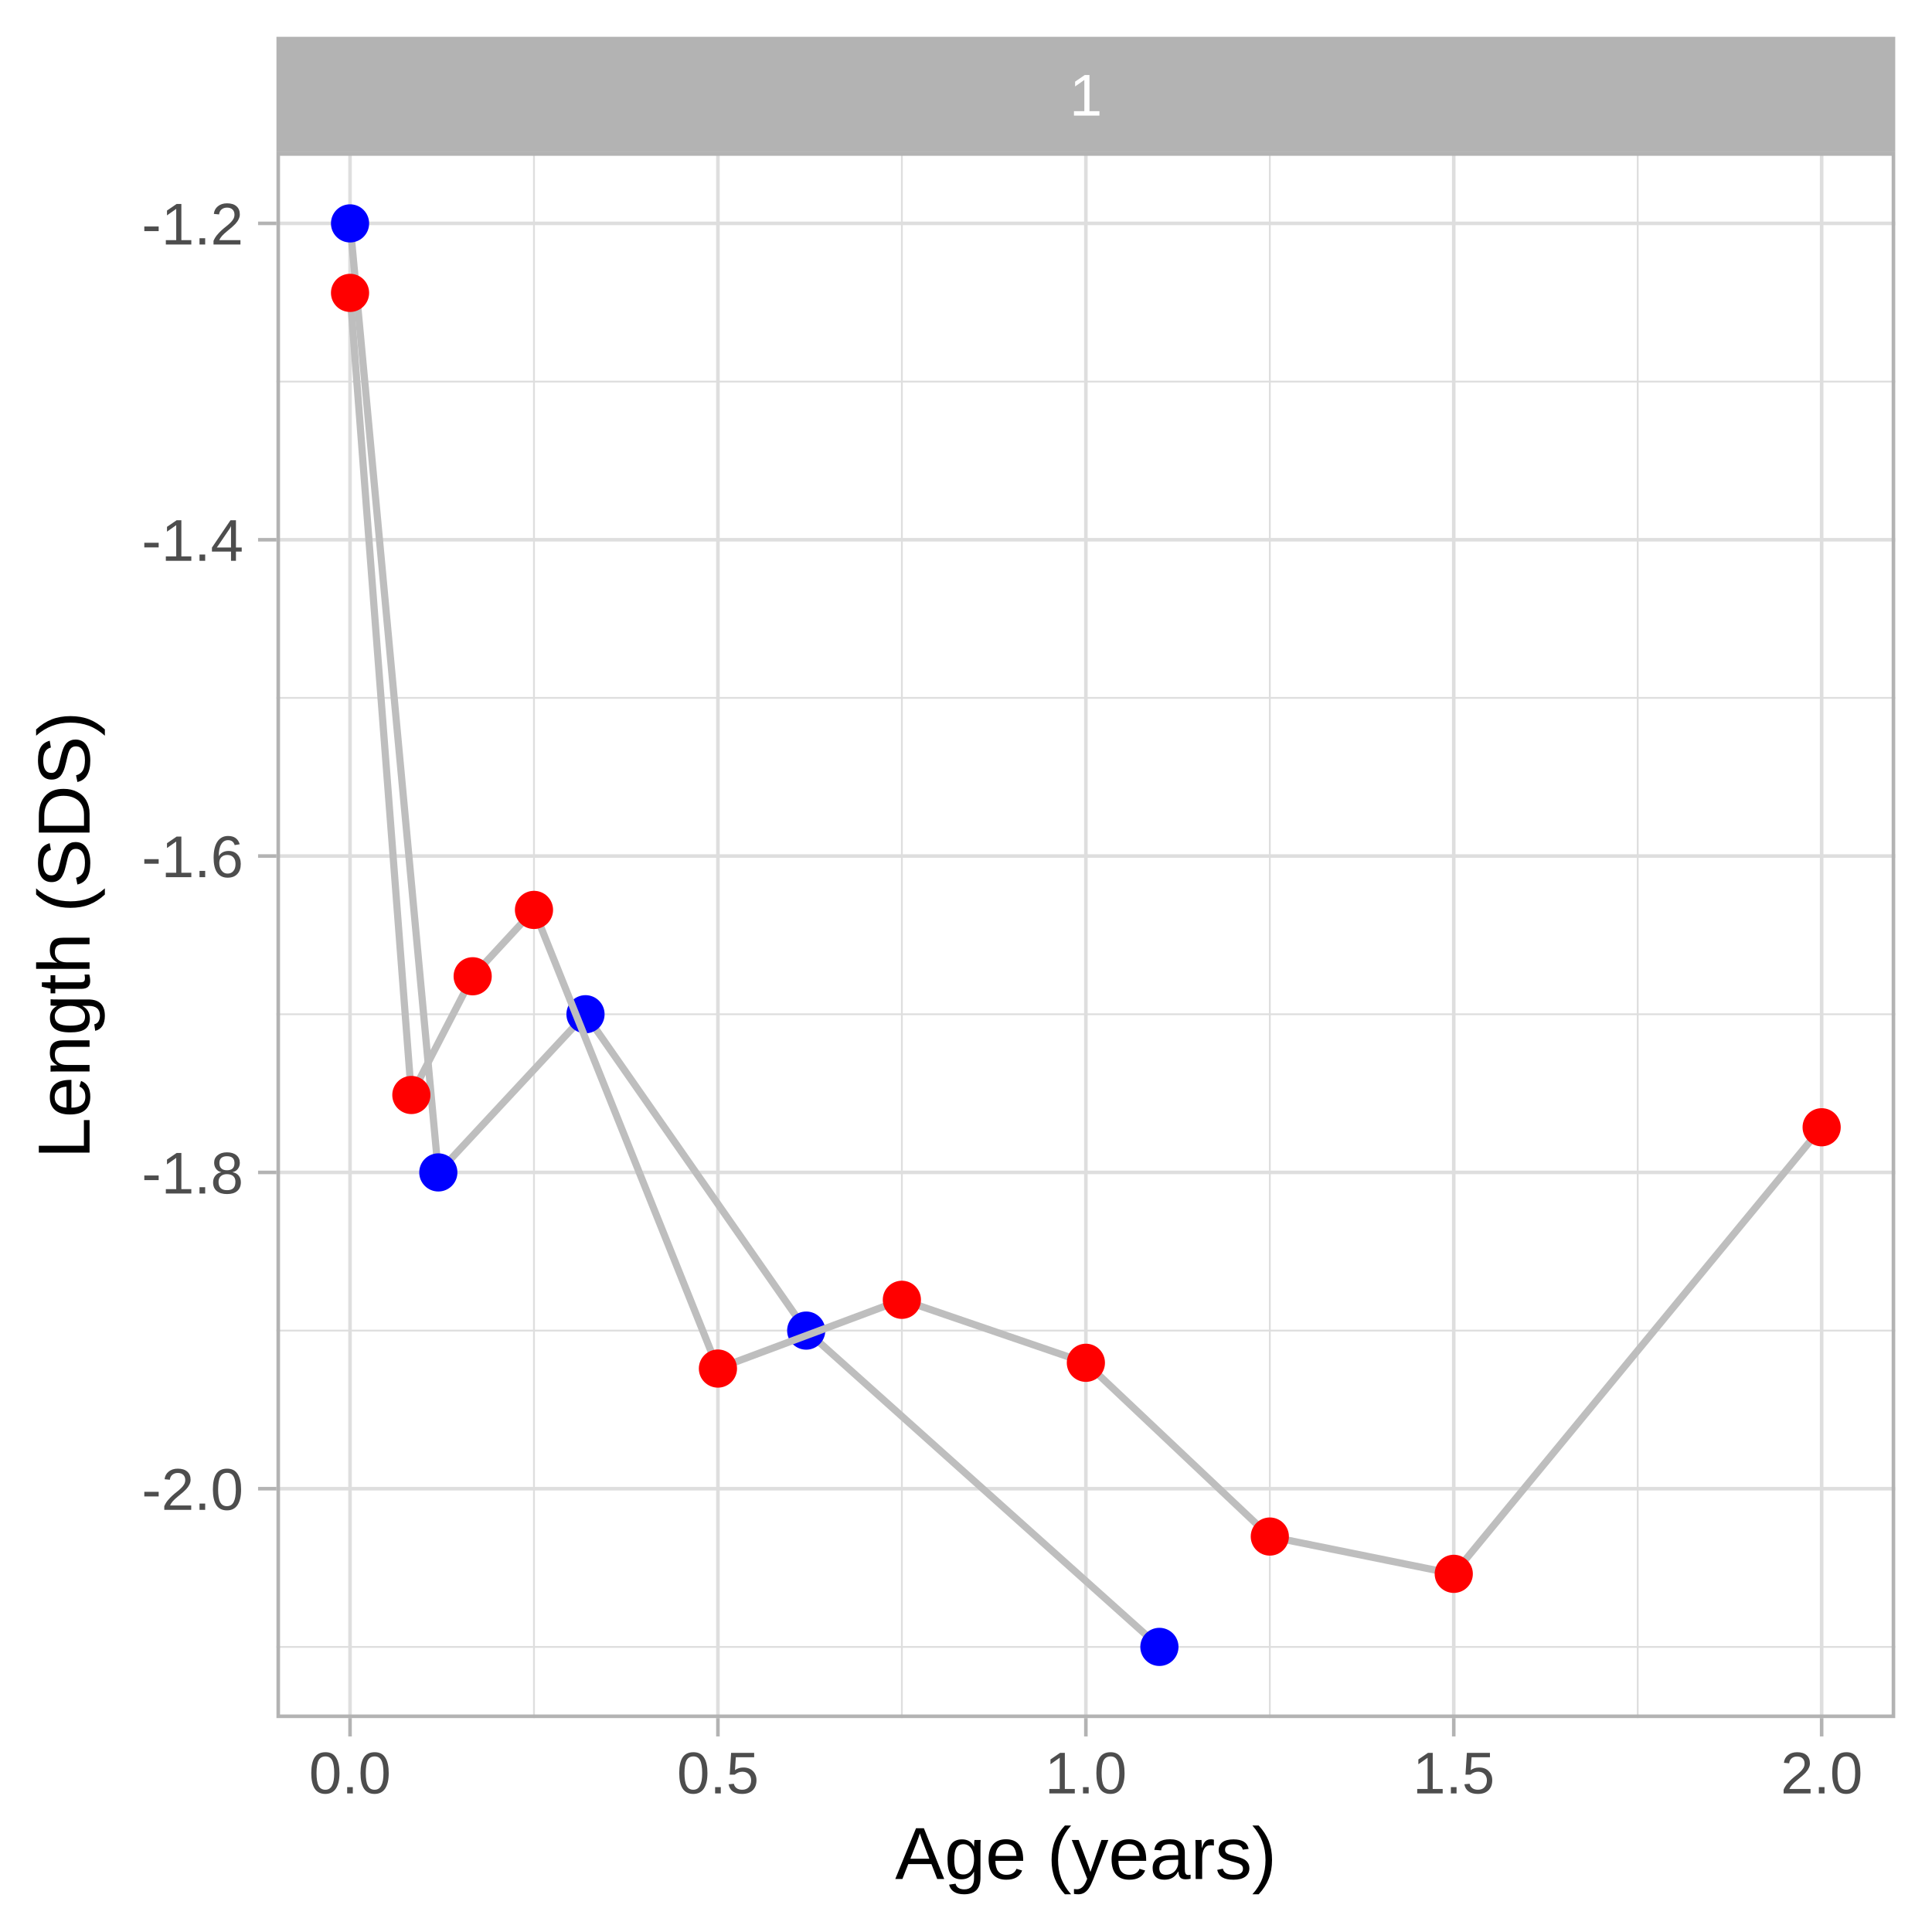
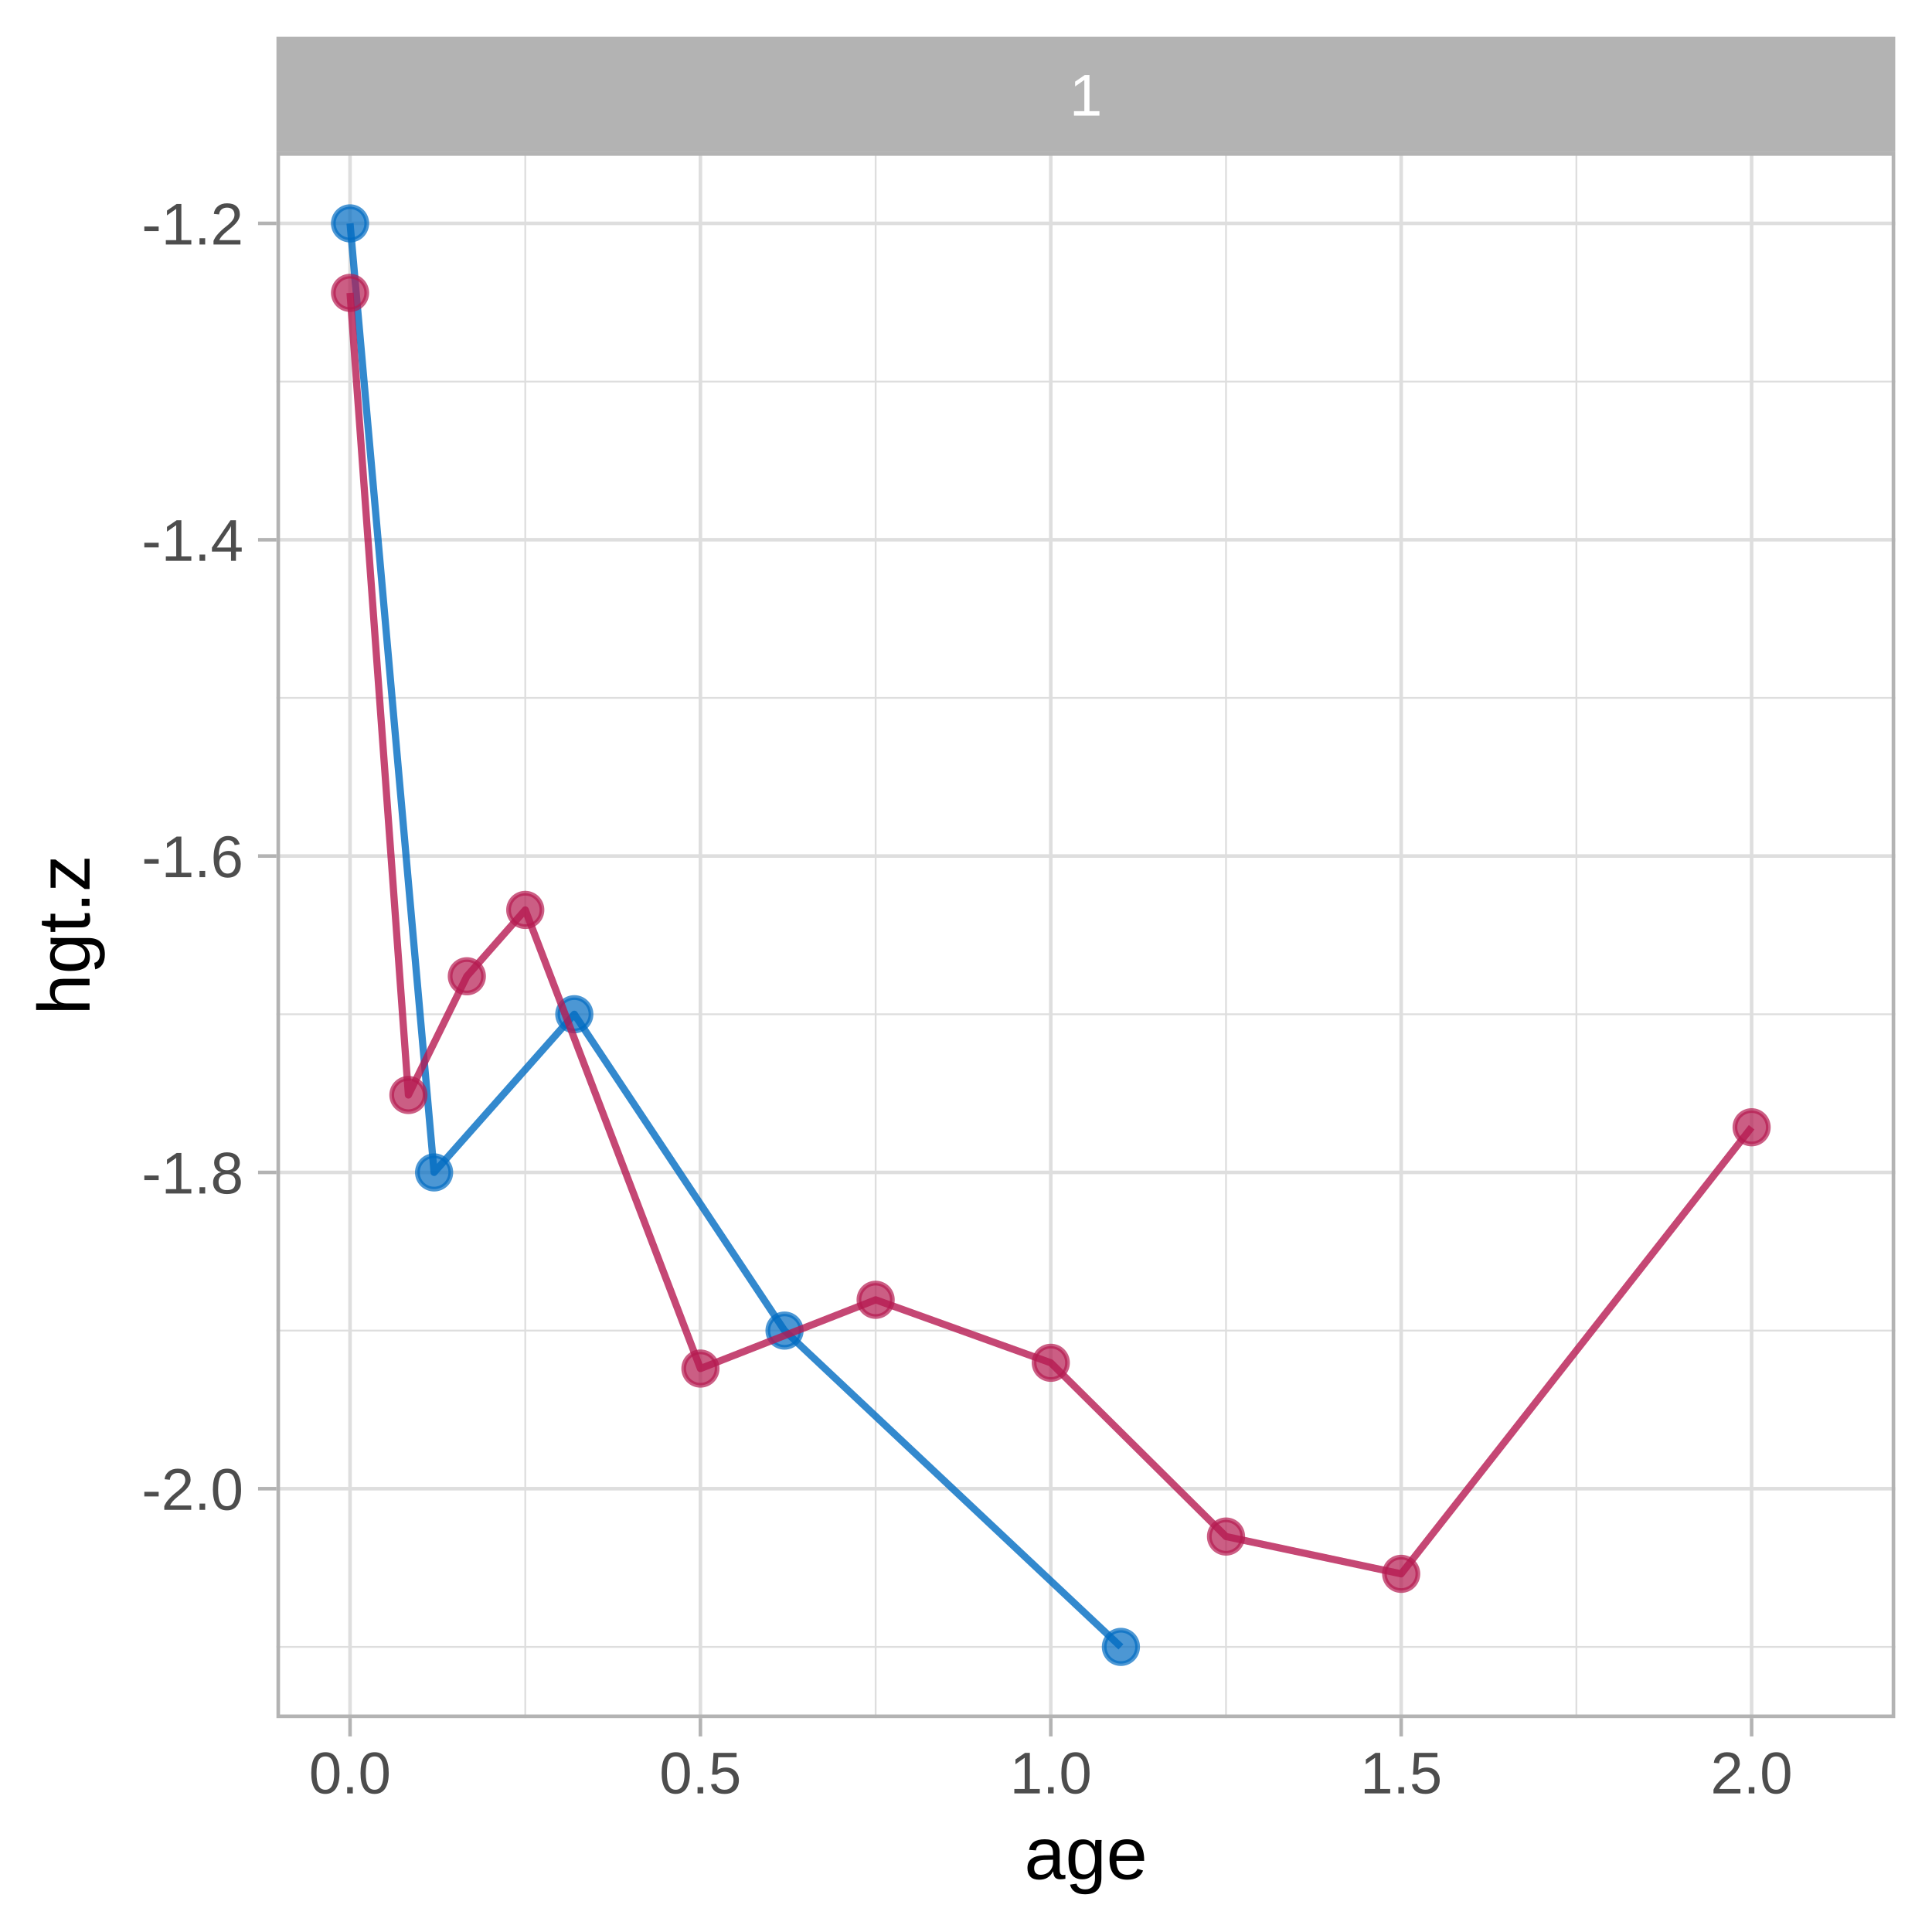
<svg xmlns="http://www.w3.org/2000/svg" viewBox="0 0 288.00 288.00">
  <defs>
    <style type="text/css">
    line, polyline, polygon, path, rect, circle {
      fill: none;
      stroke: #000000;
      stroke-linecap: round;
      stroke-linejoin: round;
      stroke-miterlimit: 10.00;
    }
  </style>
  </defs>
  <rect width="100%" height="100%" style="stroke: none; fill: #FFFFFF;" />
-   <rect x="0.00" y="0.00" width="288.00" height="288.00" style="stroke-width: 1.07; stroke: #FFFFFF; fill: #FFFFFF;" />
+   <rect x="0" y="0.00" width="288.00" height="288.00" style="stroke-width: 1.07; stroke: #FFFFFF; fill: #FFFFFF;" />
  <defs>
    <clipPath id="cpNDEuMjF8MjgyLjUyfDI1Ni4xMXwyMi42OQ==">
      <rect x="41.21" y="22.69" width="241.31" height="233.42" />
    </clipPath>
  </defs>
  <rect x="41.21" y="22.69" width="241.31" height="233.42" style="stroke-width: 1.07; stroke: none; fill: #FFFFFF;" clip-path="url(#cpNDEuMjF8MjgyLjUyfDI1Ni4xMXwyMi42OQ==)" />
  <polyline points="41.21,245.50 282.52,245.50 " style="stroke-width: 0.27; stroke: #DEDEDE; stroke-linecap: butt;" clip-path="url(#cpNDEuMjF8MjgyLjUyfDI1Ni4xMXwyMi42OQ==)" />
  <polyline points="41.21,198.35 282.52,198.35 " style="stroke-width: 0.27; stroke: #DEDEDE; stroke-linecap: butt;" clip-path="url(#cpNDEuMjF8MjgyLjUyfDI1Ni4xMXwyMi42OQ==)" />
  <polyline points="41.21,151.19 282.52,151.19 " style="stroke-width: 0.27; stroke: #DEDEDE; stroke-linecap: butt;" clip-path="url(#cpNDEuMjF8MjgyLjUyfDI1Ni4xMXwyMi42OQ==)" />
  <polyline points="41.21,104.03 282.52,104.03 " style="stroke-width: 0.27; stroke: #DEDEDE; stroke-linecap: butt;" clip-path="url(#cpNDEuMjF8MjgyLjUyfDI1Ni4xMXwyMi42OQ==)" />
  <polyline points="41.21,56.88 282.52,56.88 " style="stroke-width: 0.27; stroke: #DEDEDE; stroke-linecap: butt;" clip-path="url(#cpNDEuMjF8MjgyLjUyfDI1Ni4xMXwyMi42OQ==)" />
-   <polyline points="79.60,256.11 79.60,22.69 " style="stroke-width: 0.27; stroke: #DEDEDE; stroke-linecap: butt;" clip-path="url(#cpNDEuMjF8MjgyLjUyfDI1Ni4xMXwyMi42OQ==)" />
-   <polyline points="134.44,256.11 134.44,22.69 " style="stroke-width: 0.27; stroke: #DEDEDE; stroke-linecap: butt;" clip-path="url(#cpNDEuMjF8MjgyLjUyfDI1Ni4xMXwyMi42OQ==)" />
-   <polyline points="189.29,256.11 189.29,22.69 " style="stroke-width: 0.27; stroke: #DEDEDE; stroke-linecap: butt;" clip-path="url(#cpNDEuMjF8MjgyLjUyfDI1Ni4xMXwyMi42OQ==)" />
-   <polyline points="244.13,256.11 244.13,22.69 " style="stroke-width: 0.27; stroke: #DEDEDE; stroke-linecap: butt;" clip-path="url(#cpNDEuMjF8MjgyLjUyfDI1Ni4xMXwyMi42OQ==)" />
+   <polyline points="78.30,256.11 78.30,22.69 " style="stroke-width: 0.27; stroke: #DEDEDE; stroke-linecap: butt;" clip-path="url(#cpNDEuMjF8MjgyLjUyfDI1Ni4xMXwyMi42OQ==)" />
+   <polyline points="130.53,256.11 130.53,22.69 " style="stroke-width: 0.27; stroke: #DEDEDE; stroke-linecap: butt;" clip-path="url(#cpNDEuMjF8MjgyLjUyfDI1Ni4xMXwyMi42OQ==)" />
+   <polyline points="182.76,256.11 182.76,22.69 " style="stroke-width: 0.27; stroke: #DEDEDE; stroke-linecap: butt;" clip-path="url(#cpNDEuMjF8MjgyLjUyfDI1Ni4xMXwyMi42OQ==)" />
+   <polyline points="234.99,256.11 234.99,22.69 " style="stroke-width: 0.27; stroke: #DEDEDE; stroke-linecap: butt;" clip-path="url(#cpNDEuMjF8MjgyLjUyfDI1Ni4xMXwyMi42OQ==)" />
  <polyline points="41.21,221.92 282.52,221.92 " style="stroke-width: 0.53; stroke: #DEDEDE; stroke-linecap: butt;" clip-path="url(#cpNDEuMjF8MjgyLjUyfDI1Ni4xMXwyMi42OQ==)" />
  <polyline points="41.21,174.77 282.52,174.77 " style="stroke-width: 0.53; stroke: #DEDEDE; stroke-linecap: butt;" clip-path="url(#cpNDEuMjF8MjgyLjUyfDI1Ni4xMXwyMi42OQ==)" />
  <polyline points="41.21,127.61 282.52,127.61 " style="stroke-width: 0.53; stroke: #DEDEDE; stroke-linecap: butt;" clip-path="url(#cpNDEuMjF8MjgyLjUyfDI1Ni4xMXwyMi42OQ==)" />
  <polyline points="41.21,80.46 282.52,80.46 " style="stroke-width: 0.53; stroke: #DEDEDE; stroke-linecap: butt;" clip-path="url(#cpNDEuMjF8MjgyLjUyfDI1Ni4xMXwyMi42OQ==)" />
  <polyline points="41.21,33.30 282.52,33.30 " style="stroke-width: 0.53; stroke: #DEDEDE; stroke-linecap: butt;" clip-path="url(#cpNDEuMjF8MjgyLjUyfDI1Ni4xMXwyMi42OQ==)" />
  <polyline points="52.18,256.11 52.18,22.69 " style="stroke-width: 0.53; stroke: #DEDEDE; stroke-linecap: butt;" clip-path="url(#cpNDEuMjF8MjgyLjUyfDI1Ni4xMXwyMi42OQ==)" />
-   <polyline points="107.02,256.11 107.02,22.69 " style="stroke-width: 0.53; stroke: #DEDEDE; stroke-linecap: butt;" clip-path="url(#cpNDEuMjF8MjgyLjUyfDI1Ni4xMXwyMi42OQ==)" />
-   <polyline points="161.87,256.11 161.87,22.69 " style="stroke-width: 0.53; stroke: #DEDEDE; stroke-linecap: butt;" clip-path="url(#cpNDEuMjF8MjgyLjUyfDI1Ni4xMXwyMi42OQ==)" />
-   <polyline points="216.71,256.11 216.71,22.69 " style="stroke-width: 0.53; stroke: #DEDEDE; stroke-linecap: butt;" clip-path="url(#cpNDEuMjF8MjgyLjUyfDI1Ni4xMXwyMi42OQ==)" />
-   <polyline points="271.55,256.11 271.55,22.69 " style="stroke-width: 0.53; stroke: #DEDEDE; stroke-linecap: butt;" clip-path="url(#cpNDEuMjF8MjgyLjUyfDI1Ni4xMXwyMi42OQ==)" />
-   <polyline points="52.18,33.30 65.34,174.77 87.28,151.19 120.18,198.35 172.83,245.50 " style="stroke-width: 1.07; stroke: #BEBEBE; stroke-linecap: butt;" clip-path="url(#cpNDEuMjF8MjgyLjUyfDI1Ni4xMXwyMi42OQ==)" />
-   <circle cx="52.18" cy="33.30" r="2.49" style="stroke-width: 0.71; stroke: #0000FF; fill: #0000FF;" clip-path="url(#cpNDEuMjF8MjgyLjUyfDI1Ni4xMXwyMi42OQ==)" />
-   <circle cx="65.34" cy="174.77" r="2.49" style="stroke-width: 0.71; stroke: #0000FF; fill: #0000FF;" clip-path="url(#cpNDEuMjF8MjgyLjUyfDI1Ni4xMXwyMi42OQ==)" />
-   <circle cx="87.28" cy="151.19" r="2.49" style="stroke-width: 0.71; stroke: #0000FF; fill: #0000FF;" clip-path="url(#cpNDEuMjF8MjgyLjUyfDI1Ni4xMXwyMi42OQ==)" />
-   <circle cx="120.18" cy="198.35" r="2.49" style="stroke-width: 0.71; stroke: #0000FF; fill: #0000FF;" clip-path="url(#cpNDEuMjF8MjgyLjUyfDI1Ni4xMXwyMi42OQ==)" />
-   <circle cx="172.83" cy="245.50" r="2.49" style="stroke-width: 0.71; stroke: #0000FF; fill: #0000FF;" clip-path="url(#cpNDEuMjF8MjgyLjUyfDI1Ni4xMXwyMi42OQ==)" />
-   <polyline points="52.18,43.66 61.32,163.23 70.46,145.53 79.60,135.64 107.02,204.01 134.44,193.76 161.87,203.15 189.29,229.05 216.71,234.61 271.55,168.04 " style="stroke-width: 1.07; stroke: #BEBEBE; stroke-linecap: butt;" clip-path="url(#cpNDEuMjF8MjgyLjUyfDI1Ni4xMXwyMi42OQ==)" />
-   <circle cx="52.18" cy="43.66" r="2.49" style="stroke-width: 0.71; stroke: #FF0000; fill: #FF0000;" clip-path="url(#cpNDEuMjF8MjgyLjUyfDI1Ni4xMXwyMi42OQ==)" />
-   <circle cx="61.32" cy="163.23" r="2.49" style="stroke-width: 0.71; stroke: #FF0000; fill: #FF0000;" clip-path="url(#cpNDEuMjF8MjgyLjUyfDI1Ni4xMXwyMi42OQ==)" />
-   <circle cx="70.46" cy="145.53" r="2.49" style="stroke-width: 0.71; stroke: #FF0000; fill: #FF0000;" clip-path="url(#cpNDEuMjF8MjgyLjUyfDI1Ni4xMXwyMi42OQ==)" />
-   <circle cx="79.60" cy="135.64" r="2.49" style="stroke-width: 0.71; stroke: #FF0000; fill: #FF0000;" clip-path="url(#cpNDEuMjF8MjgyLjUyfDI1Ni4xMXwyMi42OQ==)" />
-   <circle cx="107.02" cy="204.01" r="2.49" style="stroke-width: 0.71; stroke: #FF0000; fill: #FF0000;" clip-path="url(#cpNDEuMjF8MjgyLjUyfDI1Ni4xMXwyMi42OQ==)" />
-   <circle cx="134.44" cy="193.76" r="2.49" style="stroke-width: 0.71; stroke: #FF0000; fill: #FF0000;" clip-path="url(#cpNDEuMjF8MjgyLjUyfDI1Ni4xMXwyMi42OQ==)" />
-   <circle cx="161.87" cy="203.15" r="2.49" style="stroke-width: 0.71; stroke: #FF0000; fill: #FF0000;" clip-path="url(#cpNDEuMjF8MjgyLjUyfDI1Ni4xMXwyMi42OQ==)" />
-   <circle cx="189.29" cy="229.05" r="2.49" style="stroke-width: 0.71; stroke: #FF0000; fill: #FF0000;" clip-path="url(#cpNDEuMjF8MjgyLjUyfDI1Ni4xMXwyMi42OQ==)" />
-   <circle cx="216.71" cy="234.61" r="2.49" style="stroke-width: 0.71; stroke: #FF0000; fill: #FF0000;" clip-path="url(#cpNDEuMjF8MjgyLjUyfDI1Ni4xMXwyMi42OQ==)" />
-   <circle cx="271.55" cy="168.04" r="2.49" style="stroke-width: 0.71; stroke: #FF0000; fill: #FF0000;" clip-path="url(#cpNDEuMjF8MjgyLjUyfDI1Ni4xMXwyMi42OQ==)" />
+   <polyline points="104.41,256.11 104.41,22.69 " style="stroke-width: 0.53; stroke: #DEDEDE; stroke-linecap: butt;" clip-path="url(#cpNDEuMjF8MjgyLjUyfDI1Ni4xMXwyMi42OQ==)" />
+   <polyline points="156.64,256.11 156.64,22.69 " style="stroke-width: 0.53; stroke: #DEDEDE; stroke-linecap: butt;" clip-path="url(#cpNDEuMjF8MjgyLjUyfDI1Ni4xMXwyMi42OQ==)" />
+   <polyline points="208.87,256.11 208.87,22.69 " style="stroke-width: 0.53; stroke: #DEDEDE; stroke-linecap: butt;" clip-path="url(#cpNDEuMjF8MjgyLjUyfDI1Ni4xMXwyMi42OQ==)" />
+   <polyline points="261.11,256.11 261.11,22.69 " style="stroke-width: 0.53; stroke: #DEDEDE; stroke-linecap: butt;" clip-path="url(#cpNDEuMjF8MjgyLjUyfDI1Ni4xMXwyMi42OQ==)" />
+   <polyline points="52.18,33.30 64.71,174.77 85.61,151.19 116.95,198.35 167.09,245.50 " style="stroke-width: 1.07; stroke: #006CC2; stroke-opacity: 0.80; stroke-linecap: butt;" clip-path="url(#cpNDEuMjF8MjgyLjUyfDI1Ni4xMXwyMi42OQ==)" />
+   <circle cx="52.18" cy="33.30" r="2.49" style="stroke-width: 0.71; stroke: #006CC2; stroke-opacity: 0.70; fill: #006CC2; fill-opacity: 0.70;" clip-path="url(#cpNDEuMjF8MjgyLjUyfDI1Ni4xMXwyMi42OQ==)" />
+   <circle cx="64.71" cy="174.77" r="2.49" style="stroke-width: 0.71; stroke: #006CC2; stroke-opacity: 0.70; fill: #006CC2; fill-opacity: 0.70;" clip-path="url(#cpNDEuMjF8MjgyLjUyfDI1Ni4xMXwyMi42OQ==)" />
+   <circle cx="85.61" cy="151.19" r="2.49" style="stroke-width: 0.71; stroke: #006CC2; stroke-opacity: 0.70; fill: #006CC2; fill-opacity: 0.70;" clip-path="url(#cpNDEuMjF8MjgyLjUyfDI1Ni4xMXwyMi42OQ==)" />
+   <circle cx="116.95" cy="198.35" r="2.49" style="stroke-width: 0.71; stroke: #006CC2; stroke-opacity: 0.70; fill: #006CC2; fill-opacity: 0.70;" clip-path="url(#cpNDEuMjF8MjgyLjUyfDI1Ni4xMXwyMi42OQ==)" />
+   <circle cx="167.09" cy="245.50" r="2.49" style="stroke-width: 0.71; stroke: #006CC2; stroke-opacity: 0.70; fill: #006CC2; fill-opacity: 0.70;" clip-path="url(#cpNDEuMjF8MjgyLjUyfDI1Ni4xMXwyMi42OQ==)" />
+   <polyline points="52.18,43.66 60.88,163.23 69.59,145.53 78.30,135.64 104.41,204.01 130.53,193.76 156.64,203.15 182.76,229.05 208.87,234.61 261.11,168.04 " style="stroke-width: 1.07; stroke: #B61A51; stroke-opacity: 0.80; stroke-linecap: butt;" clip-path="url(#cpNDEuMjF8MjgyLjUyfDI1Ni4xMXwyMi42OQ==)" />
+   <circle cx="52.18" cy="43.66" r="2.49" style="stroke-width: 0.71; stroke: #B61A51; stroke-opacity: 0.70; fill: #B61A51; fill-opacity: 0.70;" clip-path="url(#cpNDEuMjF8MjgyLjUyfDI1Ni4xMXwyMi42OQ==)" />
+   <circle cx="60.88" cy="163.23" r="2.49" style="stroke-width: 0.71; stroke: #B61A51; stroke-opacity: 0.70; fill: #B61A51; fill-opacity: 0.70;" clip-path="url(#cpNDEuMjF8MjgyLjUyfDI1Ni4xMXwyMi42OQ==)" />
+   <circle cx="69.59" cy="145.53" r="2.49" style="stroke-width: 0.71; stroke: #B61A51; stroke-opacity: 0.70; fill: #B61A51; fill-opacity: 0.70;" clip-path="url(#cpNDEuMjF8MjgyLjUyfDI1Ni4xMXwyMi42OQ==)" />
+   <circle cx="78.30" cy="135.64" r="2.49" style="stroke-width: 0.71; stroke: #B61A51; stroke-opacity: 0.70; fill: #B61A51; fill-opacity: 0.70;" clip-path="url(#cpNDEuMjF8MjgyLjUyfDI1Ni4xMXwyMi42OQ==)" />
+   <circle cx="104.41" cy="204.01" r="2.49" style="stroke-width: 0.71; stroke: #B61A51; stroke-opacity: 0.70; fill: #B61A51; fill-opacity: 0.70;" clip-path="url(#cpNDEuMjF8MjgyLjUyfDI1Ni4xMXwyMi42OQ==)" />
+   <circle cx="130.53" cy="193.76" r="2.49" style="stroke-width: 0.71; stroke: #B61A51; stroke-opacity: 0.70; fill: #B61A51; fill-opacity: 0.70;" clip-path="url(#cpNDEuMjF8MjgyLjUyfDI1Ni4xMXwyMi42OQ==)" />
+   <circle cx="156.64" cy="203.15" r="2.49" style="stroke-width: 0.71; stroke: #B61A51; stroke-opacity: 0.70; fill: #B61A51; fill-opacity: 0.70;" clip-path="url(#cpNDEuMjF8MjgyLjUyfDI1Ni4xMXwyMi42OQ==)" />
+   <circle cx="182.76" cy="229.05" r="2.49" style="stroke-width: 0.71; stroke: #B61A51; stroke-opacity: 0.70; fill: #B61A51; fill-opacity: 0.70;" clip-path="url(#cpNDEuMjF8MjgyLjUyfDI1Ni4xMXwyMi42OQ==)" />
+   <circle cx="208.87" cy="234.61" r="2.49" style="stroke-width: 0.71; stroke: #B61A51; stroke-opacity: 0.70; fill: #B61A51; fill-opacity: 0.70;" clip-path="url(#cpNDEuMjF8MjgyLjUyfDI1Ni4xMXwyMi42OQ==)" />
+   <circle cx="261.11" cy="168.04" r="2.49" style="stroke-width: 0.71; stroke: #B61A51; stroke-opacity: 0.70; fill: #B61A51; fill-opacity: 0.70;" clip-path="url(#cpNDEuMjF8MjgyLjUyfDI1Ni4xMXwyMi42OQ==)" />
  <rect x="41.21" y="22.69" width="241.31" height="233.42" style="stroke-width: 1.07; stroke: #B3B3B3;" clip-path="url(#cpNDEuMjF8MjgyLjUyfDI1Ni4xMXwyMi42OQ==)" />
  <defs>
    <clipPath id="cpMC4wMHwyODguMDB8Mjg4LjAwfDAuMDA=">
      <rect x="0.00" y="0.00" width="288.00" height="288.00" />
    </clipPath>
  </defs>
  <defs>
    <clipPath id="cpNDEuMjF8MjgyLjUyfDIyLjY5fDUuNDg=">
      <rect x="41.21" y="5.48" width="241.31" height="17.21" />
    </clipPath>
  </defs>
  <rect x="41.21" y="5.48" width="241.31" height="17.21" style="stroke-width: 1.07; stroke: none; fill: #B3B3B3;" clip-path="url(#cpNDEuMjF8MjgyLjUyfDIyLjY5fDUuNDg=)" />
  <g clip-path="url(#cpNDEuMjF8MjgyLjUyfDIyLjY5fDUuNDg=)">
    <text x="159.42" y="17.23" style="font-size: 8.80px; fill: #FFFFFF; font-family: Arial;" textLength="4.89px" lengthAdjust="spacingAndGlyphs">1</text>
  </g>
  <defs>
    <clipPath id="cpMC4wMHwyODguMDB8Mjg4LjAwfDAuMDA=">
      <rect x="0.00" y="0.00" width="288.00" height="288.00" />
    </clipPath>
  </defs>
  <polyline points="52.18,258.85 52.18,256.11 " style="stroke-width: 0.53; stroke: #B3B3B3; stroke-linecap: butt;" clip-path="url(#cpMC4wMHwyODguMDB8Mjg4LjAwfDAuMDA=)" />
-   <polyline points="107.02,258.85 107.02,256.11 " style="stroke-width: 0.53; stroke: #B3B3B3; stroke-linecap: butt;" clip-path="url(#cpMC4wMHwyODguMDB8Mjg4LjAwfDAuMDA=)" />
-   <polyline points="161.87,258.85 161.87,256.11 " style="stroke-width: 0.53; stroke: #B3B3B3; stroke-linecap: butt;" clip-path="url(#cpMC4wMHwyODguMDB8Mjg4LjAwfDAuMDA=)" />
-   <polyline points="216.71,258.85 216.71,256.11 " style="stroke-width: 0.53; stroke: #B3B3B3; stroke-linecap: butt;" clip-path="url(#cpMC4wMHwyODguMDB8Mjg4LjAwfDAuMDA=)" />
-   <polyline points="271.55,258.85 271.55,256.11 " style="stroke-width: 0.53; stroke: #B3B3B3; stroke-linecap: butt;" clip-path="url(#cpMC4wMHwyODguMDB8Mjg4LjAwfDAuMDA=)" />
+   <polyline points="104.41,258.85 104.41,256.11 " style="stroke-width: 0.53; stroke: #B3B3B3; stroke-linecap: butt;" clip-path="url(#cpMC4wMHwyODguMDB8Mjg4LjAwfDAuMDA=)" />
+   <polyline points="156.64,258.85 156.64,256.11 " style="stroke-width: 0.53; stroke: #B3B3B3; stroke-linecap: butt;" clip-path="url(#cpMC4wMHwyODguMDB8Mjg4LjAwfDAuMDA=)" />
+   <polyline points="208.87,258.85 208.87,256.11 " style="stroke-width: 0.53; stroke: #B3B3B3; stroke-linecap: butt;" clip-path="url(#cpMC4wMHwyODguMDB8Mjg4LjAwfDAuMDA=)" />
+   <polyline points="261.11,258.85 261.11,256.11 " style="stroke-width: 0.53; stroke: #B3B3B3; stroke-linecap: butt;" clip-path="url(#cpMC4wMHwyODguMDB8Mjg4LjAwfDAuMDA=)" />
  <g clip-path="url(#cpMC4wMHwyODguMDB8Mjg4LjAwfDAuMDA=)">
    <text x="46.06" y="267.34" style="font-size: 8.80px; fill: #4D4D4D; font-family: Arial;" textLength="12.23px" lengthAdjust="spacingAndGlyphs">0.0</text>
  </g>
  <g clip-path="url(#cpMC4wMHwyODguMDB8Mjg4LjAwfDAuMDA=)">
-     <text x="100.91" y="267.34" style="font-size: 8.80px; fill: #4D4D4D; font-family: Arial;" textLength="12.23px" lengthAdjust="spacingAndGlyphs">0.5</text>
+     <text x="98.29" y="267.34" style="font-size: 8.80px; fill: #4D4D4D; font-family: Arial;" textLength="12.23px" lengthAdjust="spacingAndGlyphs">0.5</text>
  </g>
  <g clip-path="url(#cpMC4wMHwyODguMDB8Mjg4LjAwfDAuMDA=)">
-     <text x="155.75" y="267.34" style="font-size: 8.80px; fill: #4D4D4D; font-family: Arial;" textLength="12.23px" lengthAdjust="spacingAndGlyphs">1.0</text>
+     <text x="150.53" y="267.34" style="font-size: 8.80px; fill: #4D4D4D; font-family: Arial;" textLength="12.23px" lengthAdjust="spacingAndGlyphs">1.0</text>
  </g>
  <g clip-path="url(#cpMC4wMHwyODguMDB8Mjg4LjAwfDAuMDA=)">
-     <text x="210.59" y="267.34" style="font-size: 8.80px; fill: #4D4D4D; font-family: Arial;" textLength="12.23px" lengthAdjust="spacingAndGlyphs">1.5</text>
+     <text x="202.76" y="267.34" style="font-size: 8.80px; fill: #4D4D4D; font-family: Arial;" textLength="12.23px" lengthAdjust="spacingAndGlyphs">1.5</text>
  </g>
  <g clip-path="url(#cpMC4wMHwyODguMDB8Mjg4LjAwfDAuMDA=)">
-     <text x="265.44" y="267.34" style="font-size: 8.80px; fill: #4D4D4D; font-family: Arial;" textLength="12.23px" lengthAdjust="spacingAndGlyphs">2.0</text>
+     <text x="254.99" y="267.34" style="font-size: 8.80px; fill: #4D4D4D; font-family: Arial;" textLength="12.23px" lengthAdjust="spacingAndGlyphs">2.0</text>
  </g>
  <g clip-path="url(#cpMC4wMHwyODguMDB8Mjg4LjAwfDAuMDA=)">
    <text x="21.12" y="225.07" style="font-size: 8.80px; fill: #4D4D4D; font-family: Arial;" textLength="15.16px" lengthAdjust="spacingAndGlyphs">-2.0</text>
  </g>
  <g clip-path="url(#cpMC4wMHwyODguMDB8Mjg4LjAwfDAuMDA=)">
    <text x="21.12" y="177.92" style="font-size: 8.80px; fill: #4D4D4D; font-family: Arial;" textLength="15.16px" lengthAdjust="spacingAndGlyphs">-1.8</text>
  </g>
  <g clip-path="url(#cpMC4wMHwyODguMDB8Mjg4LjAwfDAuMDA=)">
    <text x="21.12" y="130.76" style="font-size: 8.80px; fill: #4D4D4D; font-family: Arial;" textLength="15.16px" lengthAdjust="spacingAndGlyphs">-1.6</text>
  </g>
  <g clip-path="url(#cpMC4wMHwyODguMDB8Mjg4LjAwfDAuMDA=)">
    <text x="21.12" y="83.60" style="font-size: 8.80px; fill: #4D4D4D; font-family: Arial;" textLength="15.16px" lengthAdjust="spacingAndGlyphs">-1.4</text>
  </g>
  <g clip-path="url(#cpMC4wMHwyODguMDB8Mjg4LjAwfDAuMDA=)">
    <text x="21.12" y="36.45" style="font-size: 8.80px; fill: #4D4D4D; font-family: Arial;" textLength="15.16px" lengthAdjust="spacingAndGlyphs">-1.2</text>
  </g>
  <polyline points="38.47,221.92 41.21,221.92 " style="stroke-width: 0.53; stroke: #B3B3B3; stroke-linecap: butt;" clip-path="url(#cpMC4wMHwyODguMDB8Mjg4LjAwfDAuMDA=)" />
  <polyline points="38.47,174.77 41.21,174.77 " style="stroke-width: 0.53; stroke: #B3B3B3; stroke-linecap: butt;" clip-path="url(#cpMC4wMHwyODguMDB8Mjg4LjAwfDAuMDA=)" />
  <polyline points="38.47,127.61 41.21,127.61 " style="stroke-width: 0.53; stroke: #B3B3B3; stroke-linecap: butt;" clip-path="url(#cpMC4wMHwyODguMDB8Mjg4LjAwfDAuMDA=)" />
  <polyline points="38.47,80.46 41.21,80.46 " style="stroke-width: 0.53; stroke: #B3B3B3; stroke-linecap: butt;" clip-path="url(#cpMC4wMHwyODguMDB8Mjg4LjAwfDAuMDA=)" />
  <polyline points="38.47,33.30 41.21,33.30 " style="stroke-width: 0.53; stroke: #B3B3B3; stroke-linecap: butt;" clip-path="url(#cpMC4wMHwyODguMDB8Mjg4LjAwfDAuMDA=)" />
  <g clip-path="url(#cpMC4wMHwyODguMDB8Mjg4LjAwfDAuMDA=)">
-     <text x="133.44" y="280.10" style="font-size: 11.00px; font-family: Arial;" textLength="56.85px" lengthAdjust="spacingAndGlyphs">Age (years)</text>
+     <text x="152.69" y="280.10" style="font-size: 11.00px; font-family: Arial;" textLength="18.35px" lengthAdjust="spacingAndGlyphs">age</text>
  </g>
  <g clip-path="url(#cpMC4wMHwyODguMDB8Mjg4LjAwfDAuMDA=)">
-     <text transform="translate(13.35,172.72) rotate(-90)" style="font-size: 11.00px; font-family: Arial;" textLength="66.64px" lengthAdjust="spacingAndGlyphs">Length (SDS)</text>
+     <text transform="translate(13.35,151.32) rotate(-90)" style="font-size: 11.00px; font-family: Arial;" textLength="23.85px" lengthAdjust="spacingAndGlyphs">hgt.z</text>
  </g>
</svg>
